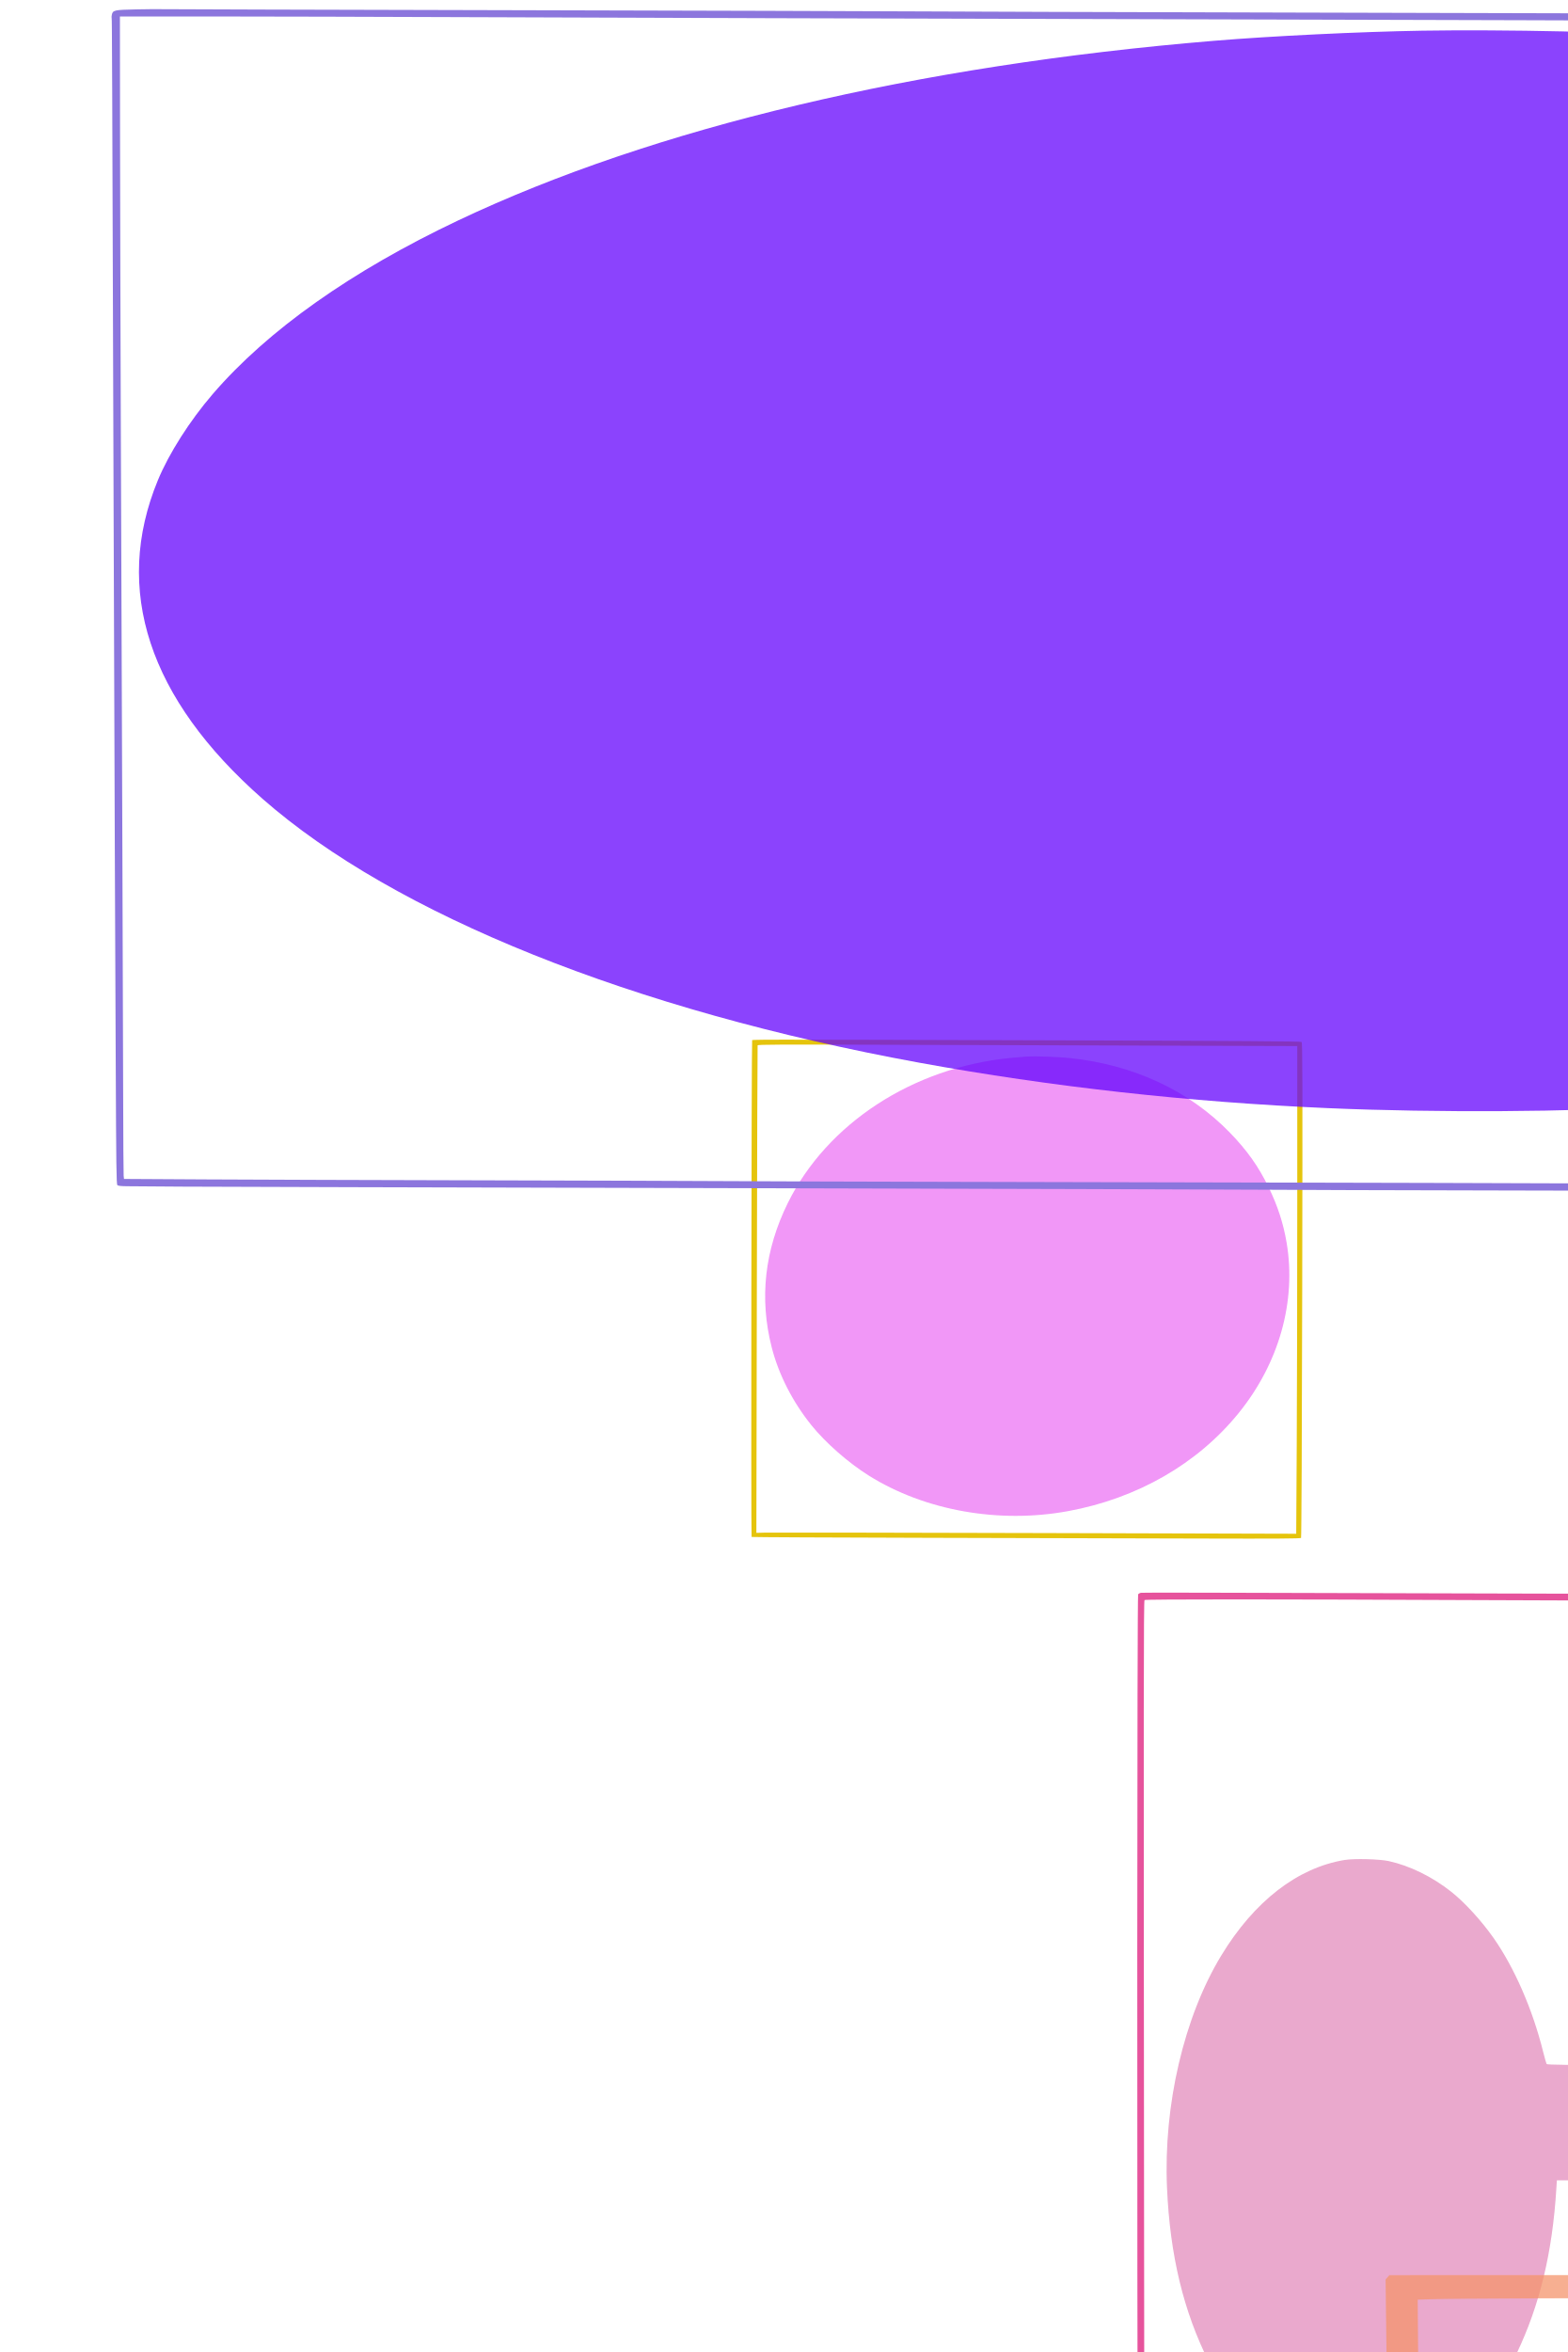
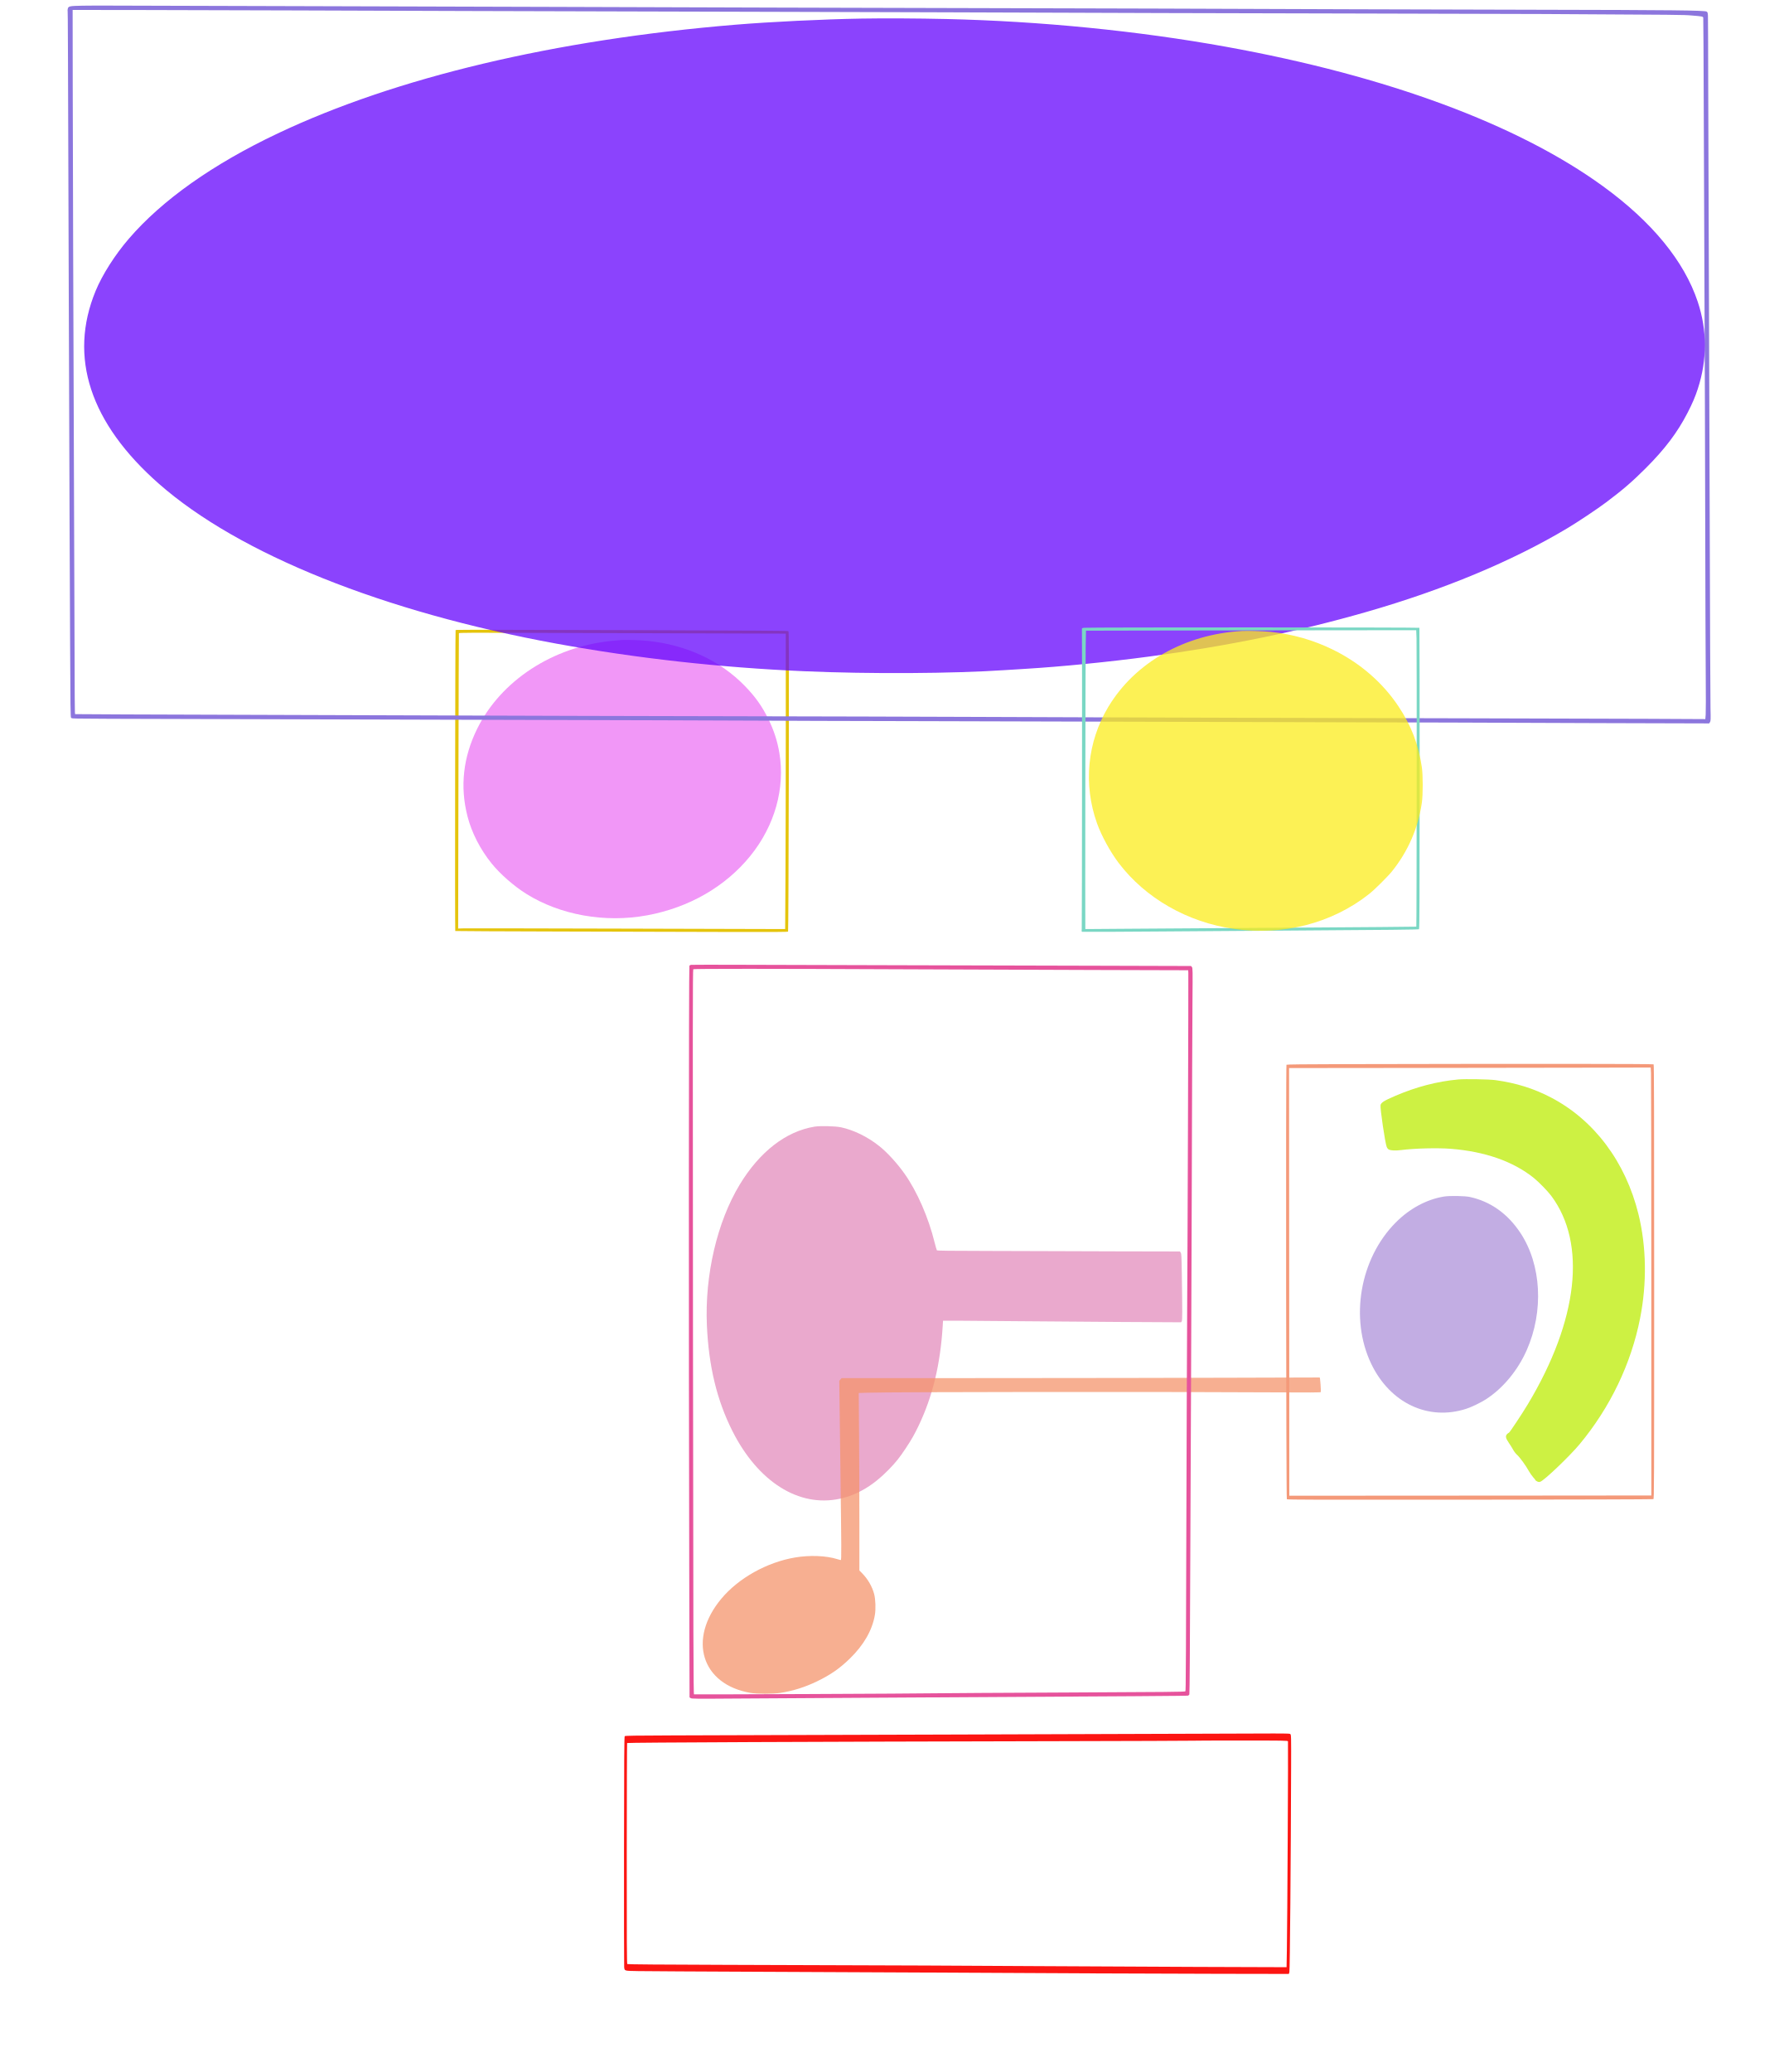
- <svg xmlns="http://www.w3.org/2000/svg" width="100%" height="100%" viewBox="0 0 2000 3000" version="1.1">
+ <svg xmlns="http://www.w3.org/2000/svg" width="100%" height="100%" viewBox="0 0 3756 4363" version="1.1">
  <style type="text/css">
      .content{
        opacity:.75
      }
      .content:hover{
        opacity:1
      }
      .box{
      }
  </style>
  <path id="pons" class="content structure" d="M 1715.500 2372.393 C 1655.248 2382.320, 1600.041 2425.070, 1558.007 2494.349 C 1510.444 2572.741, 1484.191 2685.125, 1488.825 2790.500 C 1492.618 2876.765, 1509.818 2948.164, 1542.423 3013 C 1596.332 3120.199, 1682.465 3174.590, 1768.719 3155.902 C 1805.511 3147.931, 1839.150 3128.021, 1871.034 3095.345 C 1886.698 3079.292, 1894.436 3069.653, 1907.438 3050 C 1919.954 3031.082, 1926.052 3020.385, 1934.929 3001.781 C 1964.386 2940.045, 1980.510 2873.119, 1985.529 2791.750 L 1986.192 2781 2022.346 2781.040 C 2042.231 2781.061, 2095.400 2781.492, 2140.500 2781.997 C 2185.600 2782.501, 2282.182 2783.232, 2355.127 2783.621 L 2487.754 2784.328 2488.988 2782.023 C 2490.317 2779.539, 2490.340 2764.508, 2489.138 2683.453 C 2488.573 2645.356, 2488.305 2640.109, 2486.805 2637.822 L 2485.109 2635.237 2350.805 2634.964 C 2276.937 2634.813, 2213.575 2634.607, 2210 2634.505 C 2206.425 2634.402, 2151.911 2634.240, 2088.859 2634.143 C 1999.330 2634.006, 1974.002 2633.697, 1973.235 2632.734 C 1972.695 2632.055, 1970.579 2624.750, 1968.533 2616.500 C 1955.308 2563.171, 1931.781 2509.305, 1905.283 2471.689 C 1889.755 2449.645, 1868.559 2426.518, 1851.500 2413.005 C 1827.154 2393.720, 1798.506 2379.678, 1771.500 2373.790 C 1759.802 2371.240, 1727.404 2370.431, 1715.500 2372.393" stroke="none" fill="#e38cbc" fill-rule="evenodd" />
  <path id="medulla" class="content structure" d="M 2598.500 2901.067 C 2499.500 2901.426, 2273.150 2901.776, 2095.500 2901.845 L 1772.500 2901.971 1770.096 2904.720 L 1767.692 2907.470 1768.385 2963.985 C 1768.766 2995.068, 1769.490 3051.775, 1769.995 3090 C 1772.286 3263.722, 1772.385 3285.001, 1770.899 3284.987 C 1770.130 3284.980, 1766.575 3284.055, 1763 3282.932 C 1740.009 3275.709, 1705.139 3274.394, 1674.500 3279.595 C 1615.164 3289.668, 1555.542 3322.981, 1519.347 3366.286 C 1447.926 3451.736, 1477.223 3546.776, 1580.500 3564.672 C 1594.461 3567.092, 1628.157 3567.085, 1643.836 3564.659 C 1670.228 3560.577, 1695.418 3552.662, 1720.500 3540.570 C 1749 3526.831, 1768.485 3513.333, 1789.869 3492.515 C 1819.173 3463.987, 1836.998 3433.031, 1842.566 3401 C 1844.770 3388.316, 1844.094 3367.810, 1841.099 3356.500 C 1836.949 3340.834, 1827.849 3325.072, 1815.962 3312.962 L 1810 3306.887 1809.998 3203.694 C 1809.997 3146.937, 1809.698 3062.864, 1809.334 3016.865 L 1808.673 2933.230 1827.086 2932.641 C 1881.133 2930.913, 2445.401 2930.429, 2684.878 2931.906 C 2758.797 2932.362, 2781.362 2932.223, 2781.711 2931.313 C 2782.561 2929.095, 2780.518 2900.662, 2779.500 2900.537 C 2778.950 2900.469, 2697.500 2900.707, 2598.500 2901.067" stroke="none" fill="#f4946c" fill-rule="evenodd" />
  <path id="basalganglia_box" class="box" d="M 959.552 1327.250 C 958.702 1330.009, 958.003 1959.884, 958.850 1960.407 C 959.341 1960.711, 1061.388 1961.207, 1185.622 1961.511 C 1309.855 1961.814, 1467.172 1962.226, 1535.215 1962.426 C 1627.314 1962.697, 1659.160 1962.497, 1659.830 1961.645 C 1660.357 1960.975, 1660.976 1829.699, 1661.321 1645.336 C 1661.824 1377.159, 1661.705 1330, 1660.523 1329.019 C 1659.487 1328.160, 1580.766 1327.639, 1350.317 1326.970 C 937.821 1325.771, 960.013 1325.755, 959.552 1327.250 M 966.538 1333.287 C 966.334 1333.954, 965.894 1474.152, 965.561 1644.838 L 964.956 1955.176 977.228 1954.844 C 983.978 1954.662, 1138.938 1954.917, 1321.584 1955.411 L 1653.668 1956.310 1654.333 1844.405 C 1654.699 1782.857, 1654.999 1642.893, 1655 1533.373 L 1655 1334.247 1453.250 1333.642 C 1342.287 1333.309, 1187.467 1332.820, 1109.204 1332.556 C 998.223 1332.180, 966.827 1332.341, 966.538 1333.287" stroke="none" fill="#e5c40c" fill-rule="evenodd" />
  <path id="basalganglia_content" class="content" d="M 1310 1347.617 C 1306.425 1347.822, 1296.709 1348.665, 1288.409 1349.490 C 1164.277 1361.825, 1055.010 1433.167, 1005.048 1534.500 C 975.438 1594.553, 968.574 1656.038, 984.506 1718.500 C 993.333 1753.106, 1011.220 1788.165, 1035.272 1818 C 1053.233 1840.280, 1082.164 1865.674, 1108.164 1881.983 C 1179.673 1926.837, 1274.337 1943.732, 1362.805 1927.432 C 1451.011 1911.179, 1527.688 1867.101, 1580.133 1802.500 C 1631.765 1738.900, 1654.069 1659.734, 1641.411 1585 C 1637.225 1560.286, 1629.984 1537.989, 1618.514 1514.500 C 1605.369 1487.582, 1591.026 1467.347, 1569 1444.648 C 1517.049 1391.109, 1445.953 1358.013, 1364.710 1349.551 C 1349.796 1347.997, 1321.053 1346.981, 1310 1347.617" stroke="none" fill="#ec74f4" fill-rule="evenodd" />
  <path id="brainstem_box" class="box" d="M 1455.323 2031.646 C 1454.125 2031.907, 1452.629 2032.742, 1451.998 2033.503 C 1450.694 2035.073, 1450.481 2814.616, 1451.652 3297.832 L 1452.321 3574.164 1454.733 3575.745 C 1456.906 3577.169, 1466.150 3577.256, 1548.322 3576.628 C 1598.470 3576.244, 1761.225 3575.266, 1910 3574.455 C 2401.878 3571.771, 2500.575 3571.100, 2502.324 3570.429 C 2503.276 3570.064, 2504.486 3568.961, 2505.012 3567.978 C 2505.606 3566.867, 2506.339 3458.967, 2506.951 3282.346 C 2507.492 3126.231, 2508.182 2969.250, 2508.484 2933.500 C 2508.786 2897.750, 2509.468 2713.250, 2509.998 2523.500 C 2510.528 2333.750, 2511.227 2146.976, 2511.551 2108.447 C 2512.112 2041.677, 2512.055 2038.294, 2510.320 2036.254 L 2508.500 2034.114 2321 2033.571 C 2217.875 2033.273, 2032.025 2032.797, 1908 2032.513 C 1783.975 2032.229, 1631.875 2031.811, 1570 2031.584 C 1508.125 2031.358, 1456.520 2031.385, 1455.323 2031.646 M 1460.146 2040.889 C 1459.008 2041.609, 1458.911 2163.561, 1459.538 2804.459 C 1460.189 3470.597, 1460.467 3567.242, 1461.738 3567.730 C 1463.338 3568.344, 1932.411 3566.302, 1975 3565.496 C 1989.575 3565.220, 2112.650 3564.497, 2248.500 3563.890 C 2454.622 3562.968, 2495.680 3562.560, 2496.587 3561.425 C 2497.655 3560.087, 2497.803 3529.417, 2499.505 2953.500 C 2499.781 2860, 2500.228 2760.550, 2500.497 2732.500 C 2501.176 2661.847, 2503.252 2054.707, 2502.837 2048.273 L 2502.500 2043.046 2301.500 2042.478 C 2190.950 2042.166, 2004.682 2041.480, 1887.571 2040.955 C 1625.445 2039.779, 1461.937 2039.754, 1460.146 2040.889" stroke="none" fill="#e6539c" fill-rule="evenodd" />
  <path id="cerebellum_box" class="box" d="M 2827.046 2240.750 C 2749.279 2240.923, 2710.252 2241.348, 2709.568 2242.032 C 2708.044 2243.556, 2708.792 3155.016, 2710.318 3156.871 C 2711.271 3158.030, 2771.140 3158.191, 3095.973 3157.908 C 3307.463 3157.724, 3481.287 3157.204, 3482.250 3156.752 C 3483.913 3155.971, 3484 3133.199, 3484 2699.165 C 3484 2345.237, 3483.730 2242.130, 3482.800 2241.200 C 3481.647 2240.047, 3223.807 2239.870, 2827.046 2240.750 M 2969.249 2248.752 L 2714.998 2249.004 2715.249 2699.252 L 2715.500 3149.500 2919 3149.429 C 3030.925 3149.390, 3202.492 3149.277, 3300.261 3149.179 L 3478.022 3149 3477.965 2710.250 C 3477.934 2468.938, 3477.636 2266.191, 3477.303 2259.702 L 3476.698 2247.904 3350.099 2248.202 C 3280.470 2248.366, 3109.087 2248.613, 2969.249 2248.752" stroke="none" fill="#f49979" fill-rule="evenodd" />
  <path id="cerebellum_cortex" class="content structure" d="M 3041.500 2519.521 C 3004.812 2525.440, 2968.912 2544.749, 2939.481 2574.394 C 2864.247 2650.172, 2842.369 2776.212, 2887.909 2871.500 C 2927.591 2954.529, 3008.159 2992.635, 3088.500 2966.373 C 3099.634 2962.734, 3119.261 2953.255, 3129.718 2946.467 C 3165.623 2923.160, 3196.494 2885.976, 3215.468 2843.180 C 3251.839 2761.148, 3246.555 2662.944, 3202.167 2596 C 3175.424 2555.668, 3139.374 2530.030, 3096 2520.496 C 3085.364 2518.159, 3053.482 2517.588, 3041.500 2519.521" stroke="none" fill="#ad92da" fill-rule="evenodd" />
  <path id="cerebellum_nuclei" class="content structure" d="M 3071 2273.043 C 3026.215 2277.273, 2983.091 2288.533, 2938.580 2307.620 C 2915.283 2317.610, 2909.008 2321.530, 2907.691 2326.917 C 2906.344 2332.426, 2917.238 2406.556, 2920.646 2415.074 C 2921.558 2417.354, 2923.378 2419.656, 2924.874 2420.422 C 2929.516 2422.799, 2938.855 2423.217, 2951.500 2421.613 C 2979.891 2418.011, 3027.720 2416.819, 3055.605 2419.016 C 3127.324 2424.669, 3186.616 2445.409, 3230 2480.019 C 3240.622 2488.492, 3259.706 2508.031, 3267.290 2518.197 C 3342.101 2618.477, 3323.994 2779.928, 3218.135 2956.500 C 3205.738 2977.178, 3179.284 3017, 3177.945 3017 C 3177.375 3017, 3175.805 3018.105, 3174.455 3019.455 C 3170.196 3023.713, 3171.017 3028.261, 3177.818 3038.091 C 3181.018 3042.716, 3185.151 3049.350, 3187.002 3052.834 C 3188.955 3056.509, 3192.558 3061.127, 3195.585 3063.834 C 3201.329 3068.973, 3213.646 3085.989, 3220.154 3097.779 C 3222.450 3101.939, 3226.505 3107.745, 3229.164 3110.682 C 3231.824 3113.618, 3234 3116.415, 3234 3116.897 C 3234 3117.378, 3235.603 3118.533, 3237.562 3119.462 C 3240.393 3120.806, 3241.751 3120.934, 3244.184 3120.086 C 3252.715 3117.112, 3306.176 3066.070, 3326.960 3041.055 C 3391.424 2963.469, 3435.491 2871.653, 3454.413 2775.500 C 3468.921 2701.775, 3467.680 2624.907, 3450.880 2556.659 C 3423.822 2446.735, 3357.706 2358.551, 3266.707 2311.010 C 3230.420 2292.052, 3193.648 2280.536, 3150 2274.461 C 3136.422 2272.570, 3085.649 2271.659, 3071 2273.043" stroke="none" fill="#bcec04" fill-rule="evenodd" />
  <path id="cerebrum_box" class="box" d="M 173.953 11.971 C 145.568 12.559, 143.861 12.944, 142.643 19.035 C 142.294 20.779, 142.209 22.529, 142.453 22.924 C 142.899 23.646, 143.104 75.475, 144.926 649 C 145.470 820.325, 146.158 1014.725, 146.455 1081 C 146.753 1147.275, 147.289 1270.948, 147.647 1355.828 C 148.202 1487.301, 148.509 1510.366, 149.721 1511.578 C 150.792 1512.650, 154.267 1513.017, 163.821 1513.070 C 170.795 1513.108, 201.475 1513.326, 232 1513.554 C 262.525 1513.781, 570.775 1514.635, 917 1515.450 C 1263.225 1516.266, 1571.025 1517.172, 1601 1517.464 C 1630.975 1517.756, 1781.500 1518.222, 1935.500 1518.499 C 2089.500 1518.776, 2254.875 1519.226, 2303 1519.499 C 2351.125 1519.772, 2527.975 1520.227, 2696 1520.510 C 2864.025 1520.793, 3029.850 1521.238, 3064.500 1521.498 C 3099.150 1521.758, 3233.758 1522.270, 3363.629 1522.635 L 3599.759 1523.298 3601.497 1520.644 C 3603.082 1518.225, 3603.180 1515.623, 3602.598 1491.245 C 3602.247 1476.535, 3601.513 1299.350, 3600.968 1097.500 C 3600.423 895.650, 3599.540 638.250, 3599.007 525.500 C 3598.473 412.750, 3597.934 257.275, 3597.810 180 C 3597.686 102.725, 3597.414 36.447, 3597.205 32.716 C 3596.886 26.993, 3596.470 25.699, 3594.549 24.440 C 3590.525 21.804, 3522.524 21.064, 3235.356 20.533 C 3084.735 20.255, 2912 19.801, 2851.500 19.524 C 2664.165 18.669, 2325.307 17.685, 1637 15.999 C 1427.175 15.485, 1215.450 14.817, 1166.500 14.516 C 1117.550 14.214, 882.200 13.522, 643.500 12.977 C 404.800 12.433, 207.250 11.865, 204.500 11.715 C 201.750 11.565, 188.004 11.680, 173.953 11.971 M 153.175 178.750 C 153.278 265.513, 153.687 421.775, 154.084 526 C 155.726 957.409, 156.967 1313.200, 157.140 1401.500 C 157.241 1453.200, 157.517 1497.358, 157.755 1499.629 L 158.187 1503.757 264.343 1504.363 C 322.730 1504.697, 477.600 1505.208, 608.500 1505.500 C 739.400 1505.791, 878.675 1506.242, 918 1506.500 C 957.325 1506.758, 1096.825 1507.202, 1228 1507.485 C 1829.551 1508.786, 1932.699 1509.045, 2040 1509.525 C 2102.975 1509.806, 2224.700 1510.244, 2310.500 1510.498 C 2396.300 1510.751, 2540.525 1511.192, 2631 1511.478 C 2721.475 1511.764, 2920.150 1512.224, 3072.500 1512.500 C 3224.850 1512.776, 3404.005 1513.275, 3470.623 1513.607 L 3591.746 1514.212 3592.478 1504.447 C 3592.881 1499.076, 3592.940 1464.716, 3592.609 1428.091 C 3592.278 1391.466, 3591.768 1242.250, 3591.476 1096.500 C 3591.185 950.750, 3590.523 743.975, 3590.006 637 C 3589.490 530.025, 3588.794 351.825, 3588.460 241 C 3588.126 130.175, 3587.623 38.530, 3587.342 37.345 C 3586.704 34.656, 3585.450 34.415, 3562.500 32.574 C 3544.381 31.121, 3541.203 31.089, 3250.500 29.505 C 3199.900 29.229, 3029.800 28.773, 2872.500 28.490 C 2715.200 28.208, 2525.075 27.757, 2450 27.487 C 2096.179 26.218, 1780.062 25.247, 1477 24.500 C 1064.886 23.484, 860.834 22.876, 622 21.954 C 487.525 21.435, 326.985 21.008, 265.244 21.005 L 152.988 21 153.175 178.750" stroke="none" fill="#8c76dd" fill-rule="evenodd" />
  <path id="cerebrum_content" class="content structure" d="M 1814.500 39.135 C 1734.209 40.494, 1622.531 45.918, 1548.500 52.055 C 1168.438 83.560, 833.653 163.104, 584.792 281.030 C 448.327 345.695, 341.576 421.160, 271.505 502.500 C 242.169 536.553, 215.535 578.363, 201.431 612.500 C 143.816 751.955, 189.583 891.227, 335 1018.956 C 503.012 1166.533, 807.221 1288.710, 1173 1355.516 C 1341.095 1386.216, 1516.681 1405.734, 1694 1413.429 C 1832.341 1419.433, 2006.690 1418.432, 2117.500 1410.998 C 2125.750 1410.444, 2143.975 1409.303, 2158 1408.462 C 2235.169 1403.832, 2334.335 1394.006, 2421 1382.401 C 2586.462 1360.245, 2734.247 1329.881, 2878.500 1288.403 C 3040.536 1241.811, 3184.419 1181.909, 3300.277 1112.807 C 3322.807 1099.369, 3363.982 1071.917, 3382.666 1057.876 C 3418.222 1031.157, 3437.691 1014.388, 3466.066 986.042 C 3506.522 945.627, 3532.915 910.695, 3554.183 869.414 C 3564.628 849.142, 3570.321 835.837, 3575.939 818.568 C 3595.783 757.574, 3595.726 695.378, 3575.773 635.528 C 3547.153 549.681, 3479.417 467.126, 3375.950 391.989 C 3196.500 261.675, 2920.853 159.686, 2583 98.599 C 2396.689 64.913, 2191.860 44.585, 1993 40.045 C 1932.698 38.669, 1863.059 38.314, 1814.500 39.135" stroke="none" fill="#6404fc" fill-rule="evenodd" />
  <path id="spinalcord_box" class="box" d="M 2417.500 3651.040 C 2322.900 3651.406, 2140.650 3652.012, 2012.500 3652.386 C 1884.350 3652.761, 1720.775 3653.260, 1649 3653.496 C 1577.225 3653.732, 1473.172 3654.067, 1417.772 3654.241 C 1337.939 3654.491, 1316.780 3654.820, 1315.772 3655.828 C 1314.751 3656.849, 1314.459 3704.499, 1314.292 3897.300 C 1314.177 4029.410, 1314.327 4139.603, 1314.625 4142.173 C 1315.573 4150.351, 1314.152 4149.955, 1344.500 4150.515 C 1359.350 4150.789, 1476.800 4151.454, 1605.500 4151.994 C 1734.200 4152.534, 1882.700 4153.215, 1935.500 4153.507 C 2225.275 4155.109, 2434.708 4156.018, 2566.494 4156.245 L 2714.487 4156.500 2715.656 4152.939 C 2716.786 4149.495, 2718.818 3910.218, 2719.318 3721.674 C 2719.495 3654.589, 2719.451 3652.812, 2717.559 3651.424 C 2715.391 3649.834, 2725.550 3649.847, 2417.500 3651.040 M 2510.917 3665.399 C 2510.688 3665.618, 2379.325 3666.072, 2219 3666.408 C 1716.565 3667.459, 1321.566 3669.167, 1320.844 3670.292 C 1320.483 3670.854, 1320.137 3775.582, 1320.076 3903.020 C 1319.985 4089.077, 1320.213 4134.923, 1321.232 4135.732 C 1322.068 4136.395, 1392.208 4136.953, 1527 4137.369 C 1917.783 4138.575, 2042.311 4139.085, 2186 4140.068 C 2265.475 4140.613, 2415.828 4141.341, 2520.117 4141.688 L 2709.734 4142.319 2710.364 4107.909 C 2711.374 4052.791, 2713.414 3668.520, 2712.706 3666.676 C 2712.110 3665.123, 2704.676 3665, 2611.698 3665 C 2556.497 3665, 2511.146 3665.179, 2510.917 3665.399" stroke="none" fill="#fc1512" fill-rule="evenodd" />
  <path id="thalamux_box" class="box" d="M 2283.500 1321.911 C 2278.911 1322.452, 2278.518 1322.705, 2278.718 1325 C 2279.268 1331.290, 2278.911 1948.339, 2278.354 1954.750 C 2277.850 1960.556, 2278.001 1962.012, 2279.112 1962.060 C 2285.498 1962.335, 2405.278 1961.884, 2434 1961.476 C 2454.075 1961.191, 2586.825 1960.248, 2729 1959.380 C 2922.130 1958.200, 2987.810 1957.507, 2988.726 1956.639 C 2989.688 1955.726, 2989.968 1887.532, 2990.026 1639.224 C 2990.067 1465.285, 2989.825 1322.526, 2989.489 1321.982 C 2988.828 1320.913, 2292.573 1320.843, 2283.500 1321.911 M 2401.893 1327.750 L 2287.287 1328.008 2286.651 1362.754 C 2286.147 1390.299, 2285.436 1937.207, 2285.885 1952.412 L 2286 1956.325 2374.250 1955.681 C 2422.787 1955.326, 2579.500 1954.289, 2722.500 1953.375 C 2865.500 1952.461, 2982.725 1951.515, 2983 1951.273 C 2983.774 1950.592, 2984.215 1363.752, 2983.456 1344.250 L 2982.785 1327 2749.643 1327.246 C 2621.414 1327.381, 2464.927 1327.608, 2401.893 1327.750" stroke="none" fill="#7ad7c4" fill-rule="evenodd" />
  <path id="thalamux_content" class="content structure" d="M 2616 1328.611 C 2495.083 1335.593, 2390.463 1394.968, 2334.274 1488.500 C 2289.901 1562.362, 2281.235 1651.737, 2310.504 1733.639 C 2319.866 1759.836, 2338.635 1794.176, 2356.251 1817.337 C 2412.567 1891.379, 2500.873 1941.893, 2598.500 1955.912 C 2702.547 1970.852, 2806.015 1944.121, 2884 1882.153 C 2895.773 1872.797, 2923.311 1845.396, 2932.392 1834 C 2965.889 1791.965, 2986.816 1743.727, 2994.645 1690.500 C 2997.124 1673.649, 2997.128 1632.397, 2994.652 1615.500 C 2987.681 1567.919, 2972.179 1527.541, 2945.511 1487.500 C 2911.973 1437.146, 2864.630 1396.166, 2807.500 1368.039 C 2766.648 1347.927, 2722.865 1335.390, 2676.436 1330.511 C 2662.136 1329.008, 2627.811 1327.929, 2616 1328.611" stroke="none" fill="#fbec1c" fill-rule="evenodd" />
</svg>
